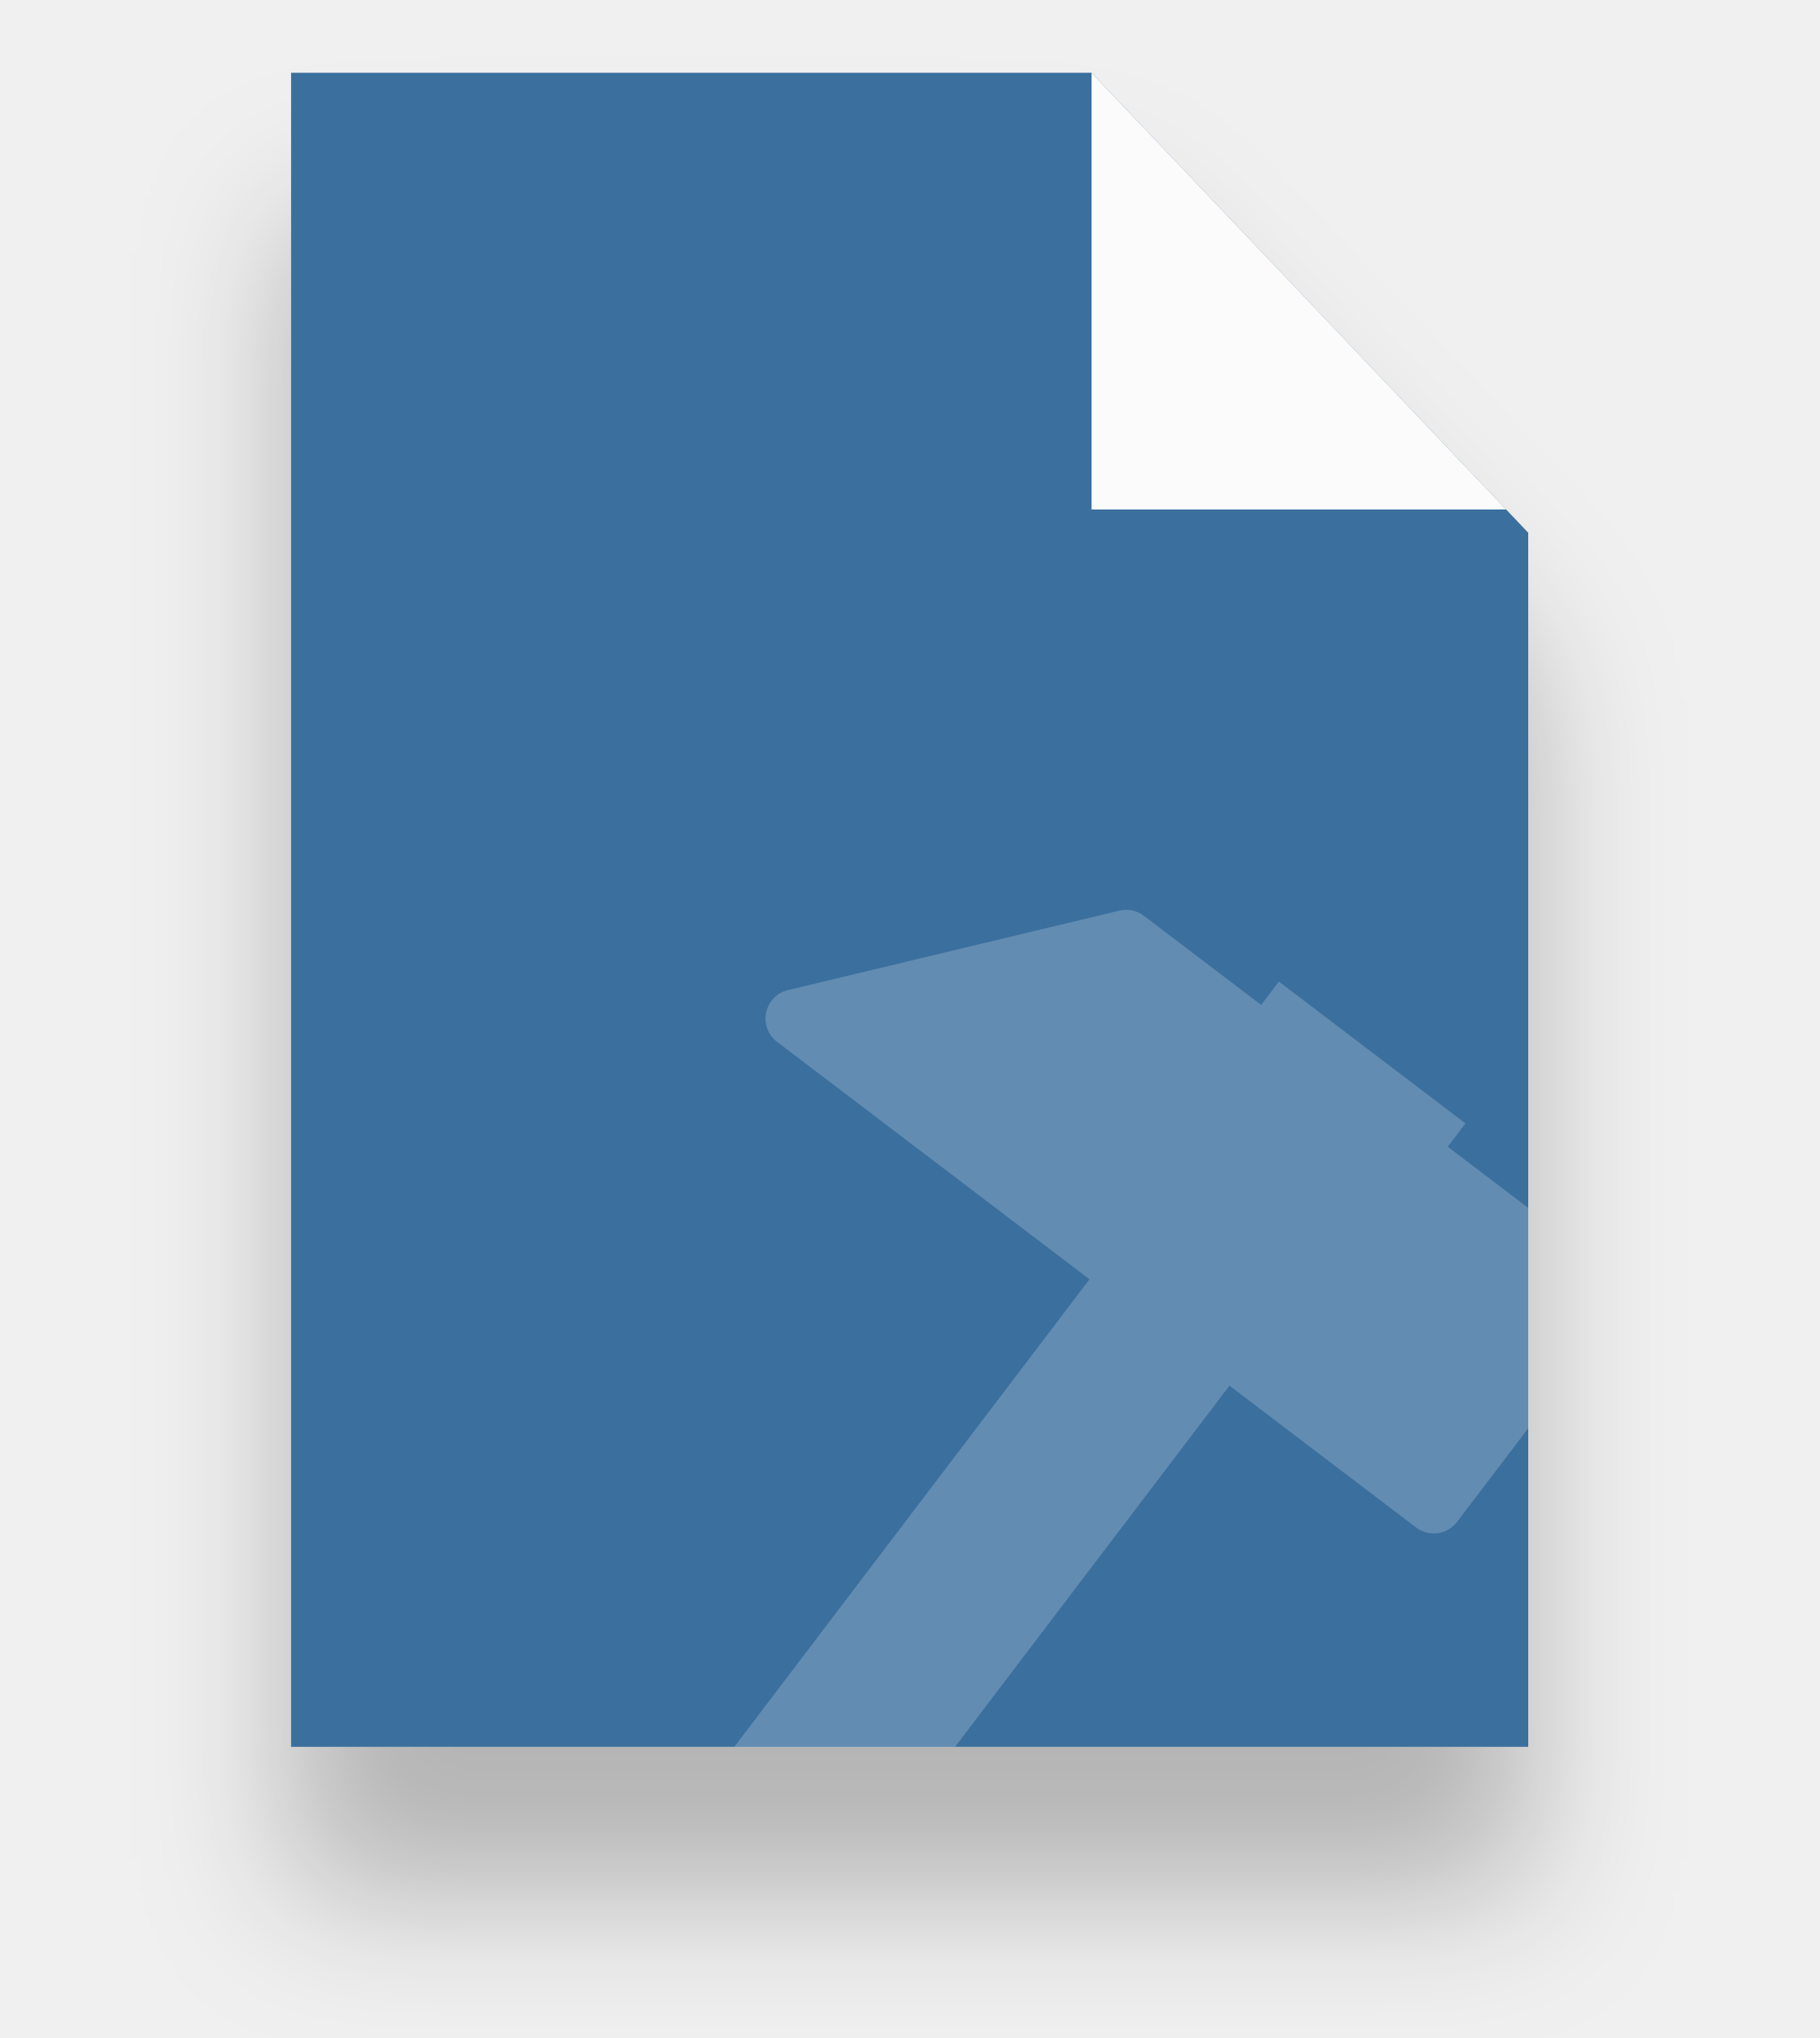
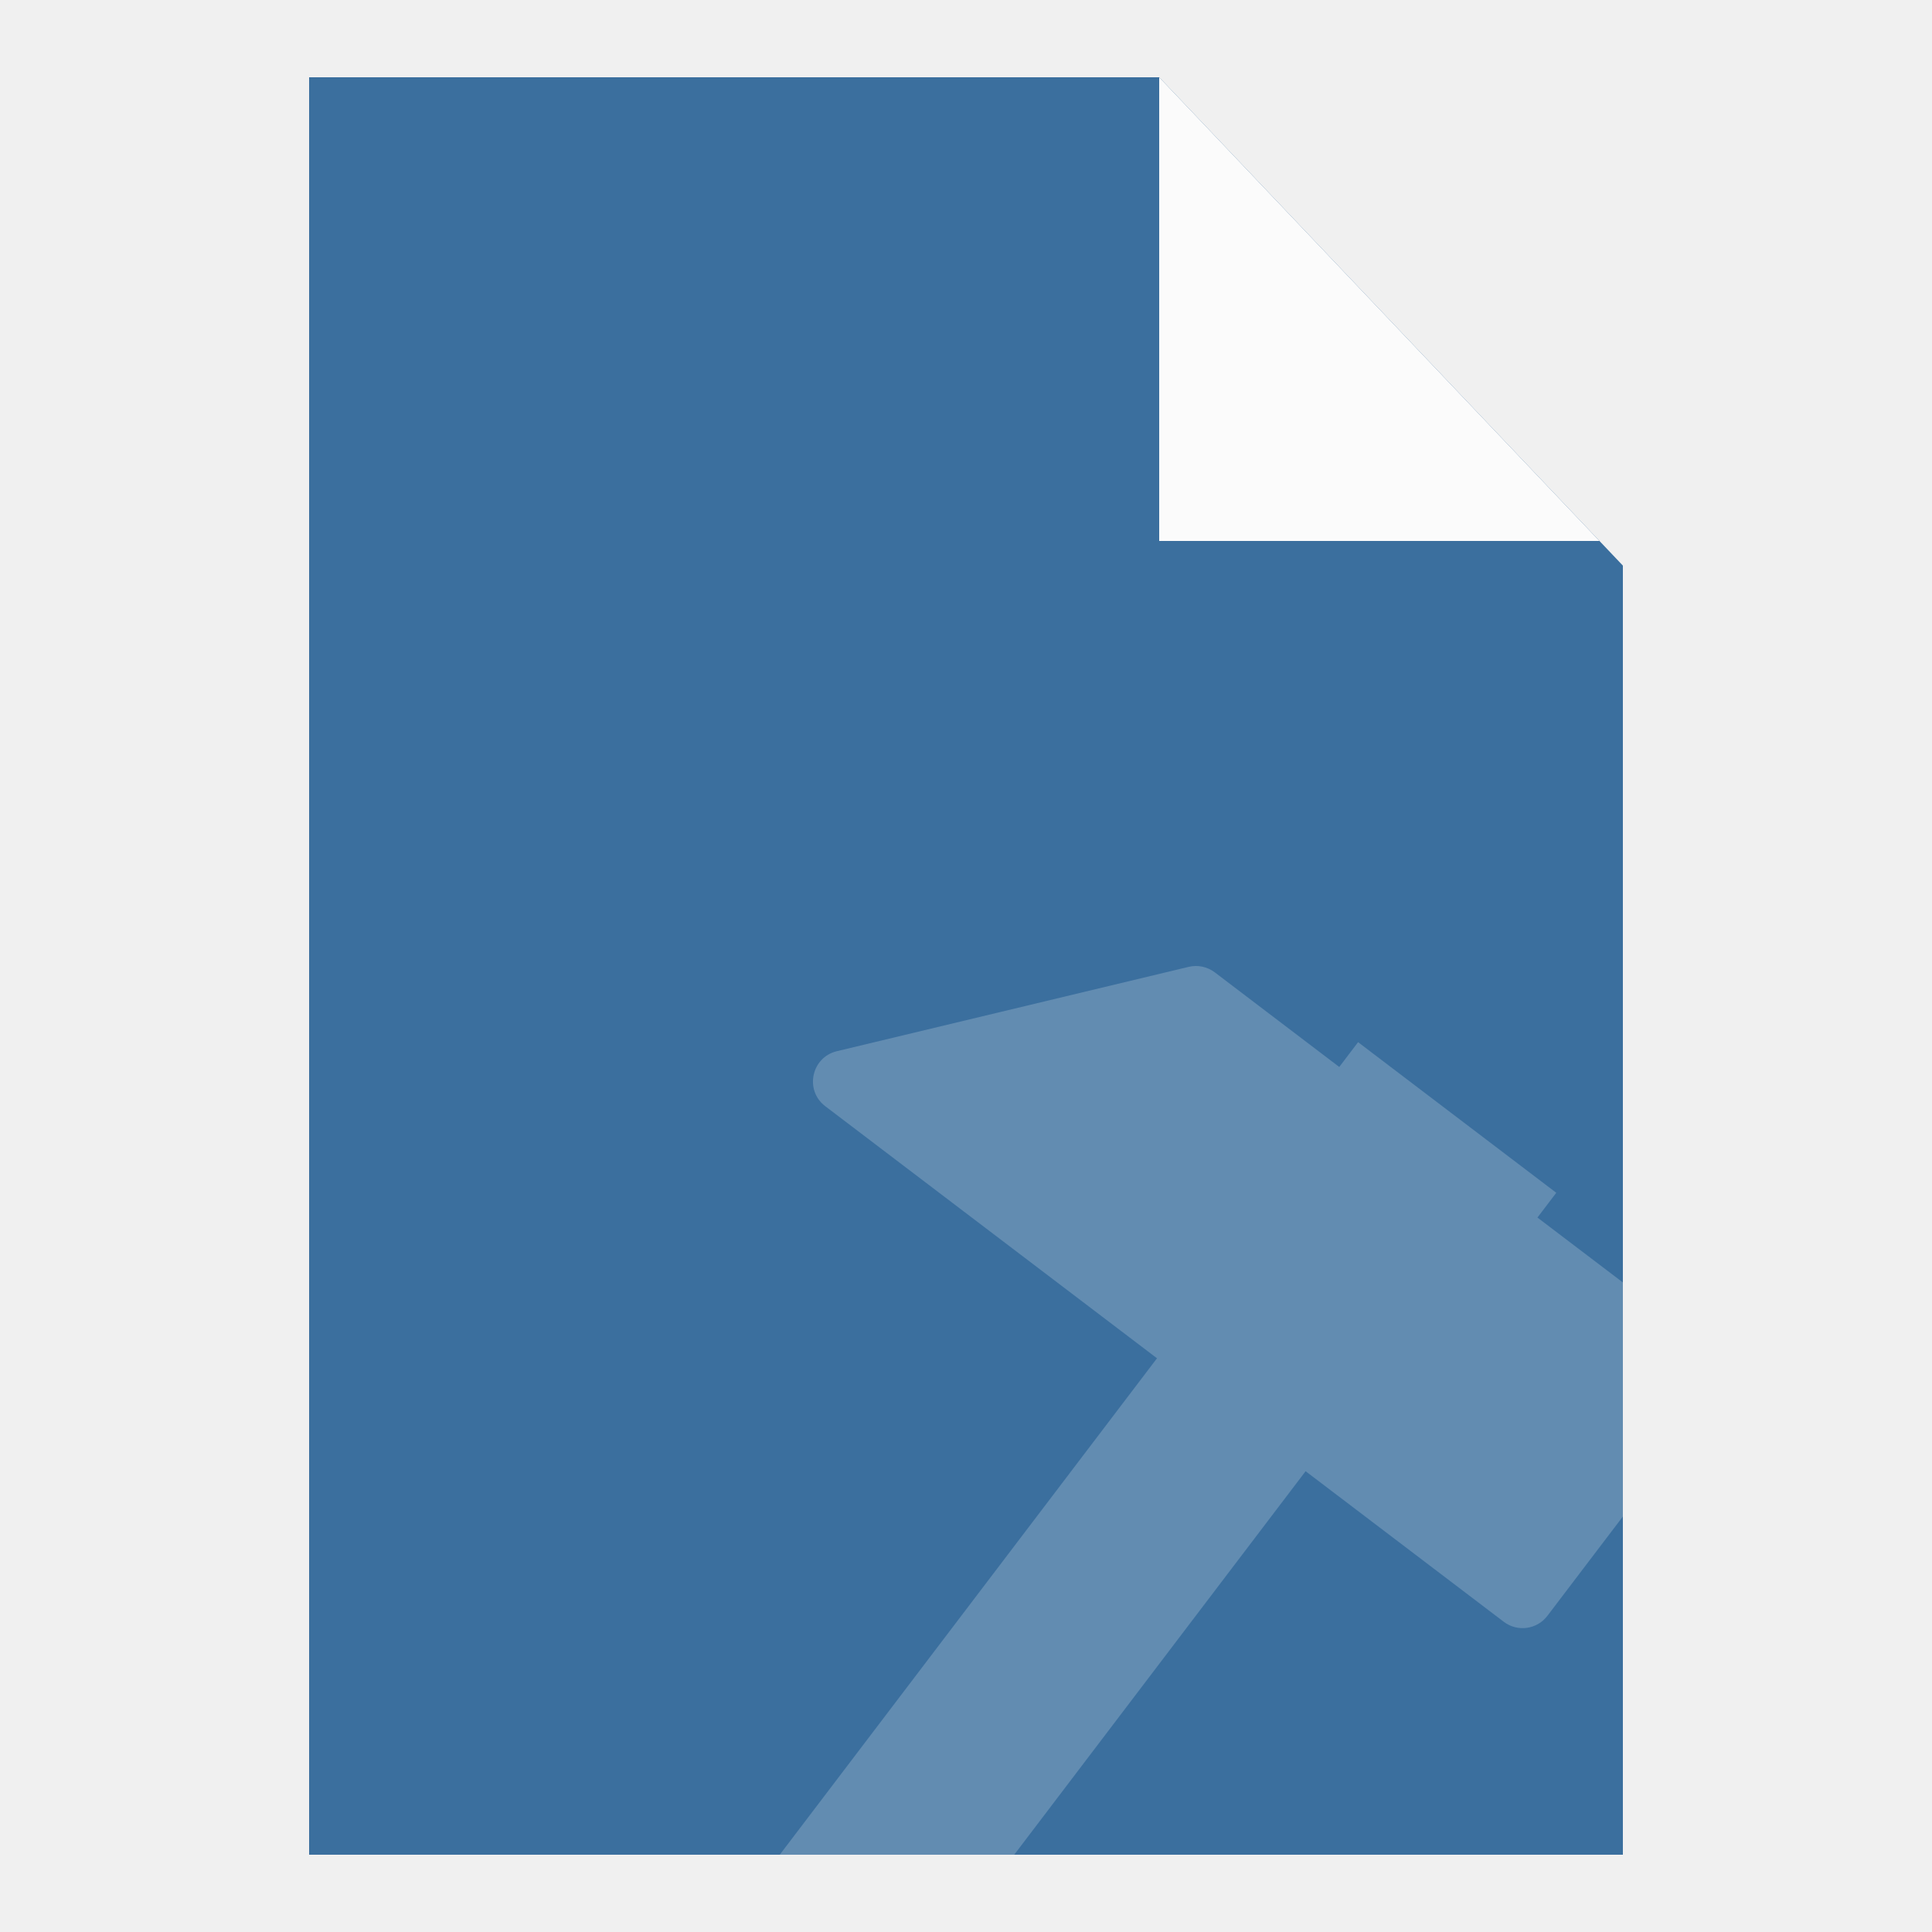
- <svg xmlns="http://www.w3.org/2000/svg" width="50" height="56" viewBox="0 0 50 56" fill="none">
-   <g filter="url(#filter0_d_11_2289)">
-     <path d="M9 47V3L29.571 3L41 15.037L41 47H9Z" fill="#3B6F9E" stroke="#3B6F9E" stroke-width="2" />
-     <mask id="mask0_11_2289" style="mask-type:alpha" maskUnits="userSpaceOnUse" x="8" y="2" width="34" height="46">
-       <path d="M9 47V3L29.571 3L41 15.037L41 47H9Z" fill="#FBFBFB" stroke="#FBFBFB" stroke-width="2" />
-     </mask>
-     <g mask="url(#mask0_11_2289)">
-       <rect x="30" width="15" height="14" fill="#FBFBFB" />
-       <g opacity="0.2">
-         <mask id="path-4-inside-1_11_2289" fill="white">
-           <path d="M40.276 30.869L35.147 26.971L34.66 27.613L31.438 25.164C31.245 25.018 30.998 24.966 30.763 25.022L21.658 27.205C20.997 27.363 20.817 28.218 21.358 28.629L29.943 35.152L15.328 54.385C14.79 55.093 14.928 56.103 15.636 56.642L16.918 57.616C17.627 58.154 18.637 58.016 19.175 57.308L33.789 38.075L38.918 41.972C39.272 42.241 39.777 42.172 40.046 41.818L44.431 36.048C44.7 35.694 44.631 35.189 44.277 34.92L39.789 31.51L40.276 30.869Z" />
-         </mask>
-         <path d="M35.147 26.971L42.293 17.567L32.889 10.421L25.743 19.826L35.147 26.971ZM40.276 30.869L49.68 38.014L56.826 28.61L47.422 21.464L40.276 30.869ZM34.66 27.613L27.514 37.017L36.919 44.163L44.064 34.758L34.66 27.613ZM31.438 25.164L38.584 15.76L38.584 15.76L31.438 25.164ZM30.763 25.022L33.517 36.508L33.517 36.508L30.763 25.022ZM21.658 27.205L18.904 15.719L18.904 15.719L21.658 27.205ZM21.358 28.629L14.213 38.033H14.213L21.358 28.629ZM29.943 35.152L39.347 42.298L46.493 32.893L37.088 25.747L29.943 35.152ZM15.328 54.385L5.924 47.239L15.328 54.385ZM15.636 56.642L8.49 66.046L8.49 66.046L15.636 56.642ZM16.918 57.616L24.064 48.212L24.064 48.212L16.918 57.616ZM19.175 57.308L9.771 50.162L19.175 57.308ZM33.789 38.075L40.935 28.67L31.531 21.524L24.385 30.929L33.789 38.075ZM38.918 41.972L31.772 51.376L38.918 41.972ZM40.046 41.818L49.451 48.964V48.964L40.046 41.818ZM44.431 36.048L35.026 28.902L35.026 28.902L44.431 36.048ZM44.277 34.92L51.422 25.515V25.515L44.277 34.92ZM39.789 31.51L30.385 24.364L23.239 33.768L32.643 40.914L39.789 31.51ZM28.001 36.376L33.13 40.273L47.422 21.464L42.293 17.567L28.001 36.376ZM44.064 34.758L44.551 34.117L25.743 19.826L25.256 20.467L44.064 34.758ZM41.806 18.208L38.584 15.76L24.292 34.568L27.514 37.017L41.806 18.208ZM38.584 15.76C35.571 13.47 31.689 12.654 28.009 13.536L33.517 36.508C30.306 37.278 26.92 36.566 24.292 34.568L38.584 15.76ZM28.009 13.536L18.904 15.719L24.411 38.691L33.517 36.508L28.009 13.536ZM18.904 15.719C8.554 18.201 5.738 31.594 14.213 38.033L28.504 19.225C35.897 24.842 33.44 36.526 24.411 38.691L18.904 15.719ZM14.213 38.033L22.797 44.556L37.088 25.747L28.504 19.225L14.213 38.033ZM20.538 28.006L5.924 47.239L24.733 61.531L39.347 42.298L20.538 28.006ZM5.924 47.239C1.439 53.141 2.588 61.561 8.49 66.046L22.782 47.237C27.268 50.646 28.141 57.045 24.733 61.531L5.924 47.239ZM8.49 66.046L9.773 67.02L24.064 48.212L22.782 47.237L8.49 66.046ZM9.773 67.02C15.675 71.505 24.095 70.356 28.579 64.454L9.771 50.162C13.179 45.676 19.578 44.803 24.064 48.212L9.773 67.02ZM28.579 64.454L43.194 45.221L24.385 30.929L9.771 50.162L28.579 64.454ZM26.643 47.479L31.772 51.376L46.064 32.568L40.935 28.67L26.643 47.479ZM31.772 51.376C37.32 55.592 45.235 54.512 49.451 48.964L30.642 34.672C34.319 29.832 41.224 28.89 46.064 32.568L31.772 51.376ZM49.451 48.964L53.835 43.194L35.026 28.902L30.642 34.672L49.451 48.964ZM53.835 43.194C58.05 37.646 56.971 29.731 51.422 25.515L37.131 44.324C32.291 40.647 31.349 33.742 35.026 28.902L53.835 43.194ZM51.422 25.515L46.935 22.105L32.643 40.914L37.131 44.324L51.422 25.515ZM30.872 23.723L30.385 24.364L49.193 38.656L49.68 38.014L30.872 23.723Z" fill="white" mask="url(#path-4-inside-1_11_2289)" />
-       </g>
+ <svg xmlns="http://www.w3.org/2000/svg" width="50" height="50" viewBox="0 0 50 50" fill="none">
+   <path d="M9 47V3L29.571 3L41 15.037L41 47H9Z" fill="#3B6F9E" stroke="#3B6F9E" stroke-width="2" />
+   <mask id="mask0_11_2289" style="mask-type:alpha" maskUnits="userSpaceOnUse" x="8" y="2" width="34" height="46">
+     <path d="M9 47V3L29.571 3L41 15.037L41 47H9Z" fill="#FBFBFB" stroke="#FBFBFB" stroke-width="2" />
+   </mask>
+   <g mask="url(#mask0_11_2289)">
+     <rect x="30" width="15" height="14" fill="#FBFBFB" />
+     <g opacity="0.2">
+       <mask id="path-4-inside-1_11_2289" fill="white">
+         <path d="M40.276 30.869L35.147 26.971L34.66 27.613L31.438 25.164C31.245 25.018 30.998 24.966 30.763 25.022L21.658 27.205C20.997 27.363 20.817 28.218 21.358 28.629L29.943 35.152L15.328 54.385C14.79 55.093 14.928 56.103 15.636 56.642L16.918 57.616C17.627 58.154 18.637 58.016 19.175 57.308L33.789 38.075L38.918 41.972C39.272 42.241 39.777 42.172 40.046 41.818L44.431 36.048C44.7 35.694 44.631 35.189 44.277 34.92L39.789 31.51L40.276 30.869Z" />
+       </mask>
+       <path d="M35.147 26.971L42.293 17.567L32.889 10.421L25.743 19.826L35.147 26.971ZM40.276 30.869L49.68 38.014L56.826 28.61L47.422 21.464L40.276 30.869ZM34.66 27.613L27.514 37.017L36.919 44.163L44.064 34.758L34.66 27.613ZM31.438 25.164L38.584 15.76L38.584 15.76L31.438 25.164ZM30.763 25.022L33.517 36.508L33.517 36.508L30.763 25.022ZM21.658 27.205L18.904 15.719L18.904 15.719L21.658 27.205ZM21.358 28.629L14.213 38.033H14.213L21.358 28.629ZM29.943 35.152L39.347 42.298L46.493 32.893L37.088 25.747L29.943 35.152ZM15.328 54.385L5.924 47.239L15.328 54.385ZM15.636 56.642L8.49 66.046L8.49 66.046L15.636 56.642ZM16.918 57.616L24.064 48.212L24.064 48.212L16.918 57.616ZM19.175 57.308L9.771 50.162L19.175 57.308ZM33.789 38.075L40.935 28.67L31.531 21.524L24.385 30.929L33.789 38.075ZM38.918 41.972L31.772 51.376L38.918 41.972ZM40.046 41.818L49.451 48.964V48.964L40.046 41.818ZM44.431 36.048L35.026 28.902L35.026 28.902L44.431 36.048ZM44.277 34.92L51.422 25.515V25.515L44.277 34.92ZM39.789 31.51L30.385 24.364L23.239 33.768L32.643 40.914L39.789 31.51ZM28.001 36.376L33.13 40.273L47.422 21.464L42.293 17.567L28.001 36.376ZM44.064 34.758L44.551 34.117L25.743 19.826L25.256 20.467L44.064 34.758ZM41.806 18.208L38.584 15.76L24.292 34.568L27.514 37.017L41.806 18.208ZM38.584 15.76C35.571 13.47 31.689 12.654 28.009 13.536L33.517 36.508C30.306 37.278 26.92 36.566 24.292 34.568L38.584 15.76ZM28.009 13.536L18.904 15.719L24.411 38.691L33.517 36.508L28.009 13.536ZM18.904 15.719C8.554 18.201 5.738 31.594 14.213 38.033L28.504 19.225C35.897 24.842 33.44 36.526 24.411 38.691L18.904 15.719ZM14.213 38.033L22.797 44.556L37.088 25.747L28.504 19.225L14.213 38.033ZM20.538 28.006L5.924 47.239L24.733 61.531L39.347 42.298L20.538 28.006ZM5.924 47.239C1.439 53.141 2.588 61.561 8.49 66.046L22.782 47.237C27.268 50.646 28.141 57.045 24.733 61.531L5.924 47.239ZM8.49 66.046L9.773 67.02L24.064 48.212L22.782 47.237L8.49 66.046ZM9.773 67.02C15.675 71.505 24.095 70.356 28.579 64.454L9.771 50.162C13.179 45.676 19.578 44.803 24.064 48.212L9.773 67.02ZM28.579 64.454L43.194 45.221L24.385 30.929L9.771 50.162L28.579 64.454ZM26.643 47.479L31.772 51.376L46.064 32.568L40.935 28.67L26.643 47.479ZM31.772 51.376C37.32 55.592 45.235 54.512 49.451 48.964L30.642 34.672C34.319 29.832 41.224 28.89 46.064 32.568L31.772 51.376ZM49.451 48.964L53.835 43.194L35.026 28.902L30.642 34.672L49.451 48.964ZM53.835 43.194C58.05 37.646 56.971 29.731 51.422 25.515L37.131 44.324C32.291 40.647 31.349 33.742 35.026 28.902L53.835 43.194ZM51.422 25.515L46.935 22.105L32.643 40.914L37.131 44.324L51.422 25.515ZM30.872 23.723L30.385 24.364L49.193 38.656L49.68 38.014L30.872 23.723Z" fill="white" mask="url(#path-4-inside-1_11_2289)" />
    </g>
  </g>
-   <defs>
-     <filter id="filter0_d_11_2289" x="-4" y="0" width="58" height="58" filterUnits="userSpaceOnUse" color-interpolation-filters="sRGB">
-       <feFlood flood-opacity="0" result="BackgroundImageFix" />
-       <feColorMatrix in="SourceAlpha" type="matrix" values="0 0 0 0 0 0 0 0 0 0 0 0 0 0 0 0 0 0 127 0" result="hardAlpha" />
-       <feOffset dy="4" />
-       <feGaussianBlur stdDeviation="2" />
-       <feComposite in2="hardAlpha" operator="out" />
-       <feColorMatrix type="matrix" values="0 0 0 0 0 0 0 0 0 0 0 0 0 0 0 0 0 0 0.25 0" />
-       <feBlend mode="normal" in2="BackgroundImageFix" result="effect1_dropShadow_11_2289" />
-       <feBlend mode="normal" in="SourceGraphic" in2="effect1_dropShadow_11_2289" result="shape" />
-     </filter>
-   </defs>
</svg>
